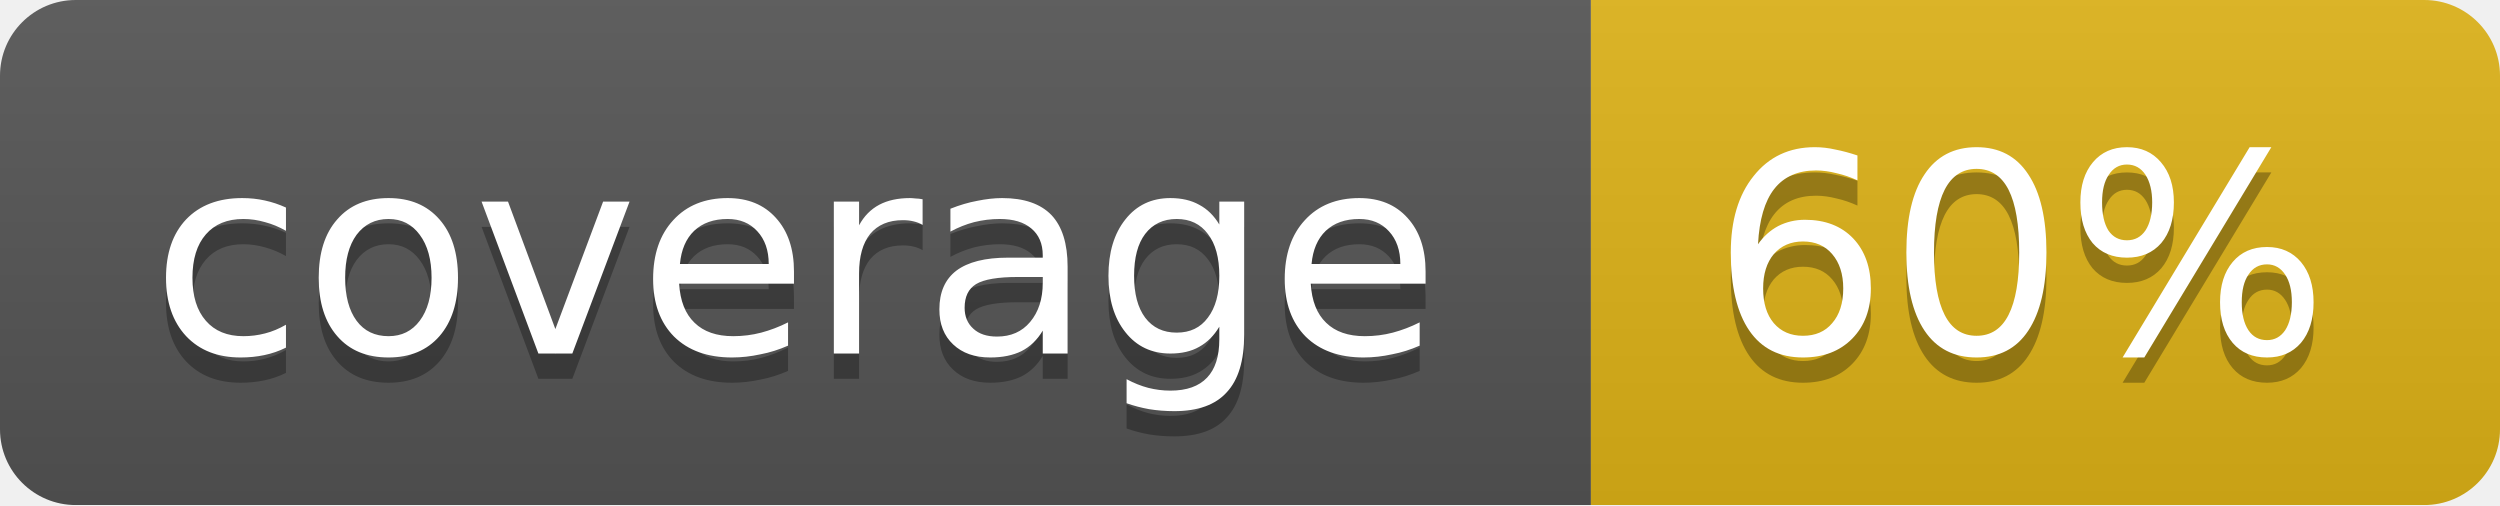
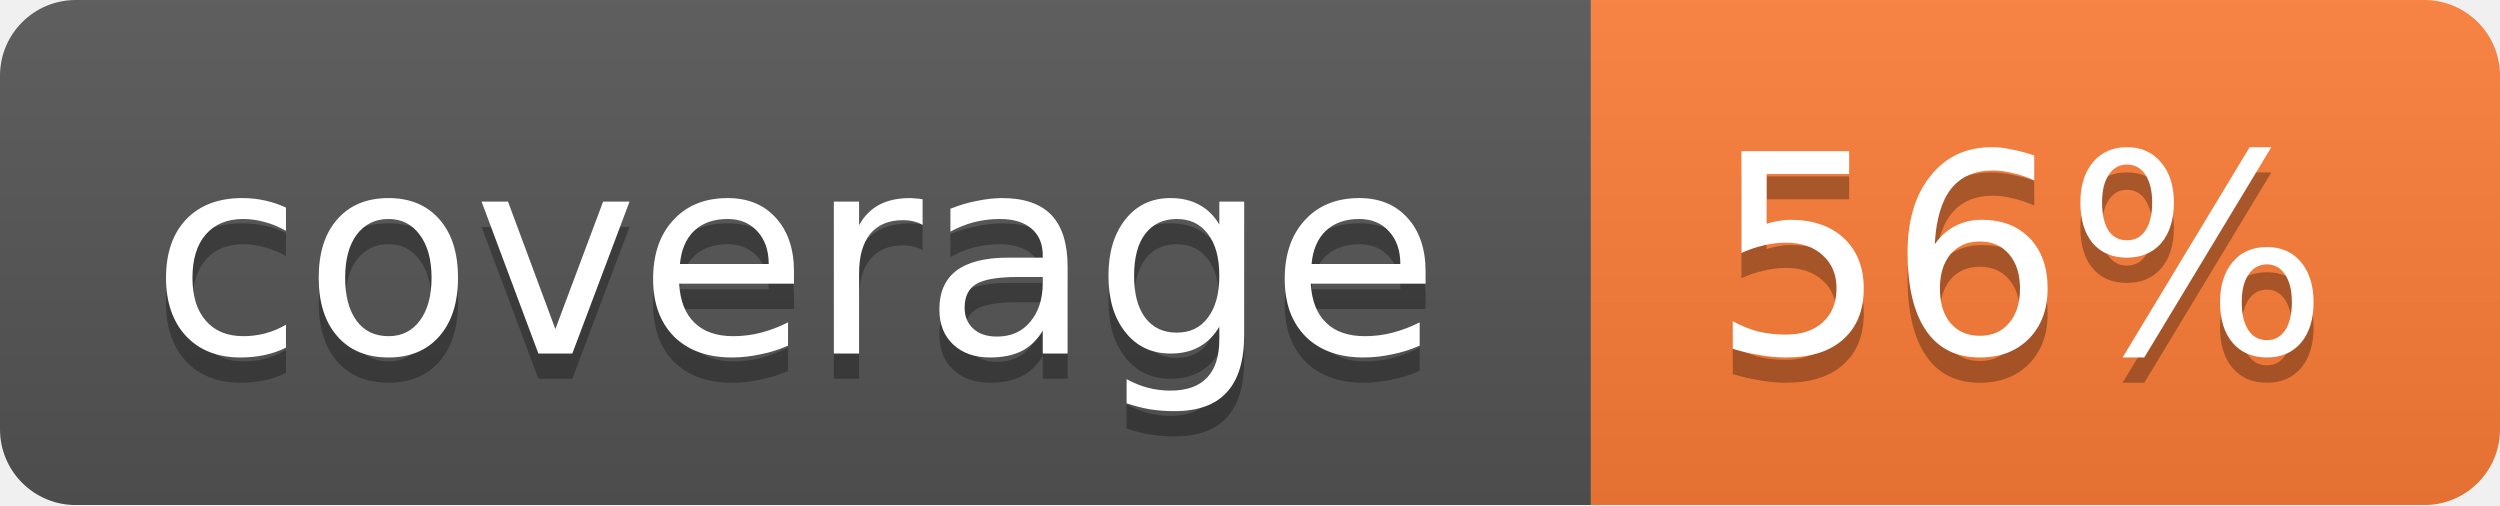
<svg xmlns="http://www.w3.org/2000/svg" width="99" height="20">
  <linearGradient id="b" x2="0" y2="100%">
    <stop offset="0" stop-color="#bbb" stop-opacity=".1" />
    <stop offset="1" stop-opacity=".1" />
  </linearGradient>
  <mask id="a">
    <rect width="99" height="20" rx="3" fill="#fff" />
  </mask>
  <g mask="url(#a)">
    <path fill="#555" d="M0 0h63v20H0z" />
-     <path fill="#dfb317" d="M63 0h36v20H63z" />
+     <path fill="#fe7d37" d="M63 0h36v20H63z" />
    <path fill="url(#b)" d="M0 0h99v20H0z" />
  </g>
  <g fill="#fff" text-anchor="middle" font-family="DejaVu Sans,Verdana,Geneva,sans-serif" font-size="11">
    <text x="31.5" y="15" fill="#010101" fill-opacity=".3">coverage</text>
    <text x="31.5" y="14">coverage</text>
-     <text x="80" y="15" fill="#010101" fill-opacity=".3">60%</text>
-     <text x="80" y="14">60%</text>
+     <text x="80" y="15" fill="#010101" fill-opacity=".3">56%</text>
+     <text x="80" y="14">56%</text>
  </g>
</svg>
